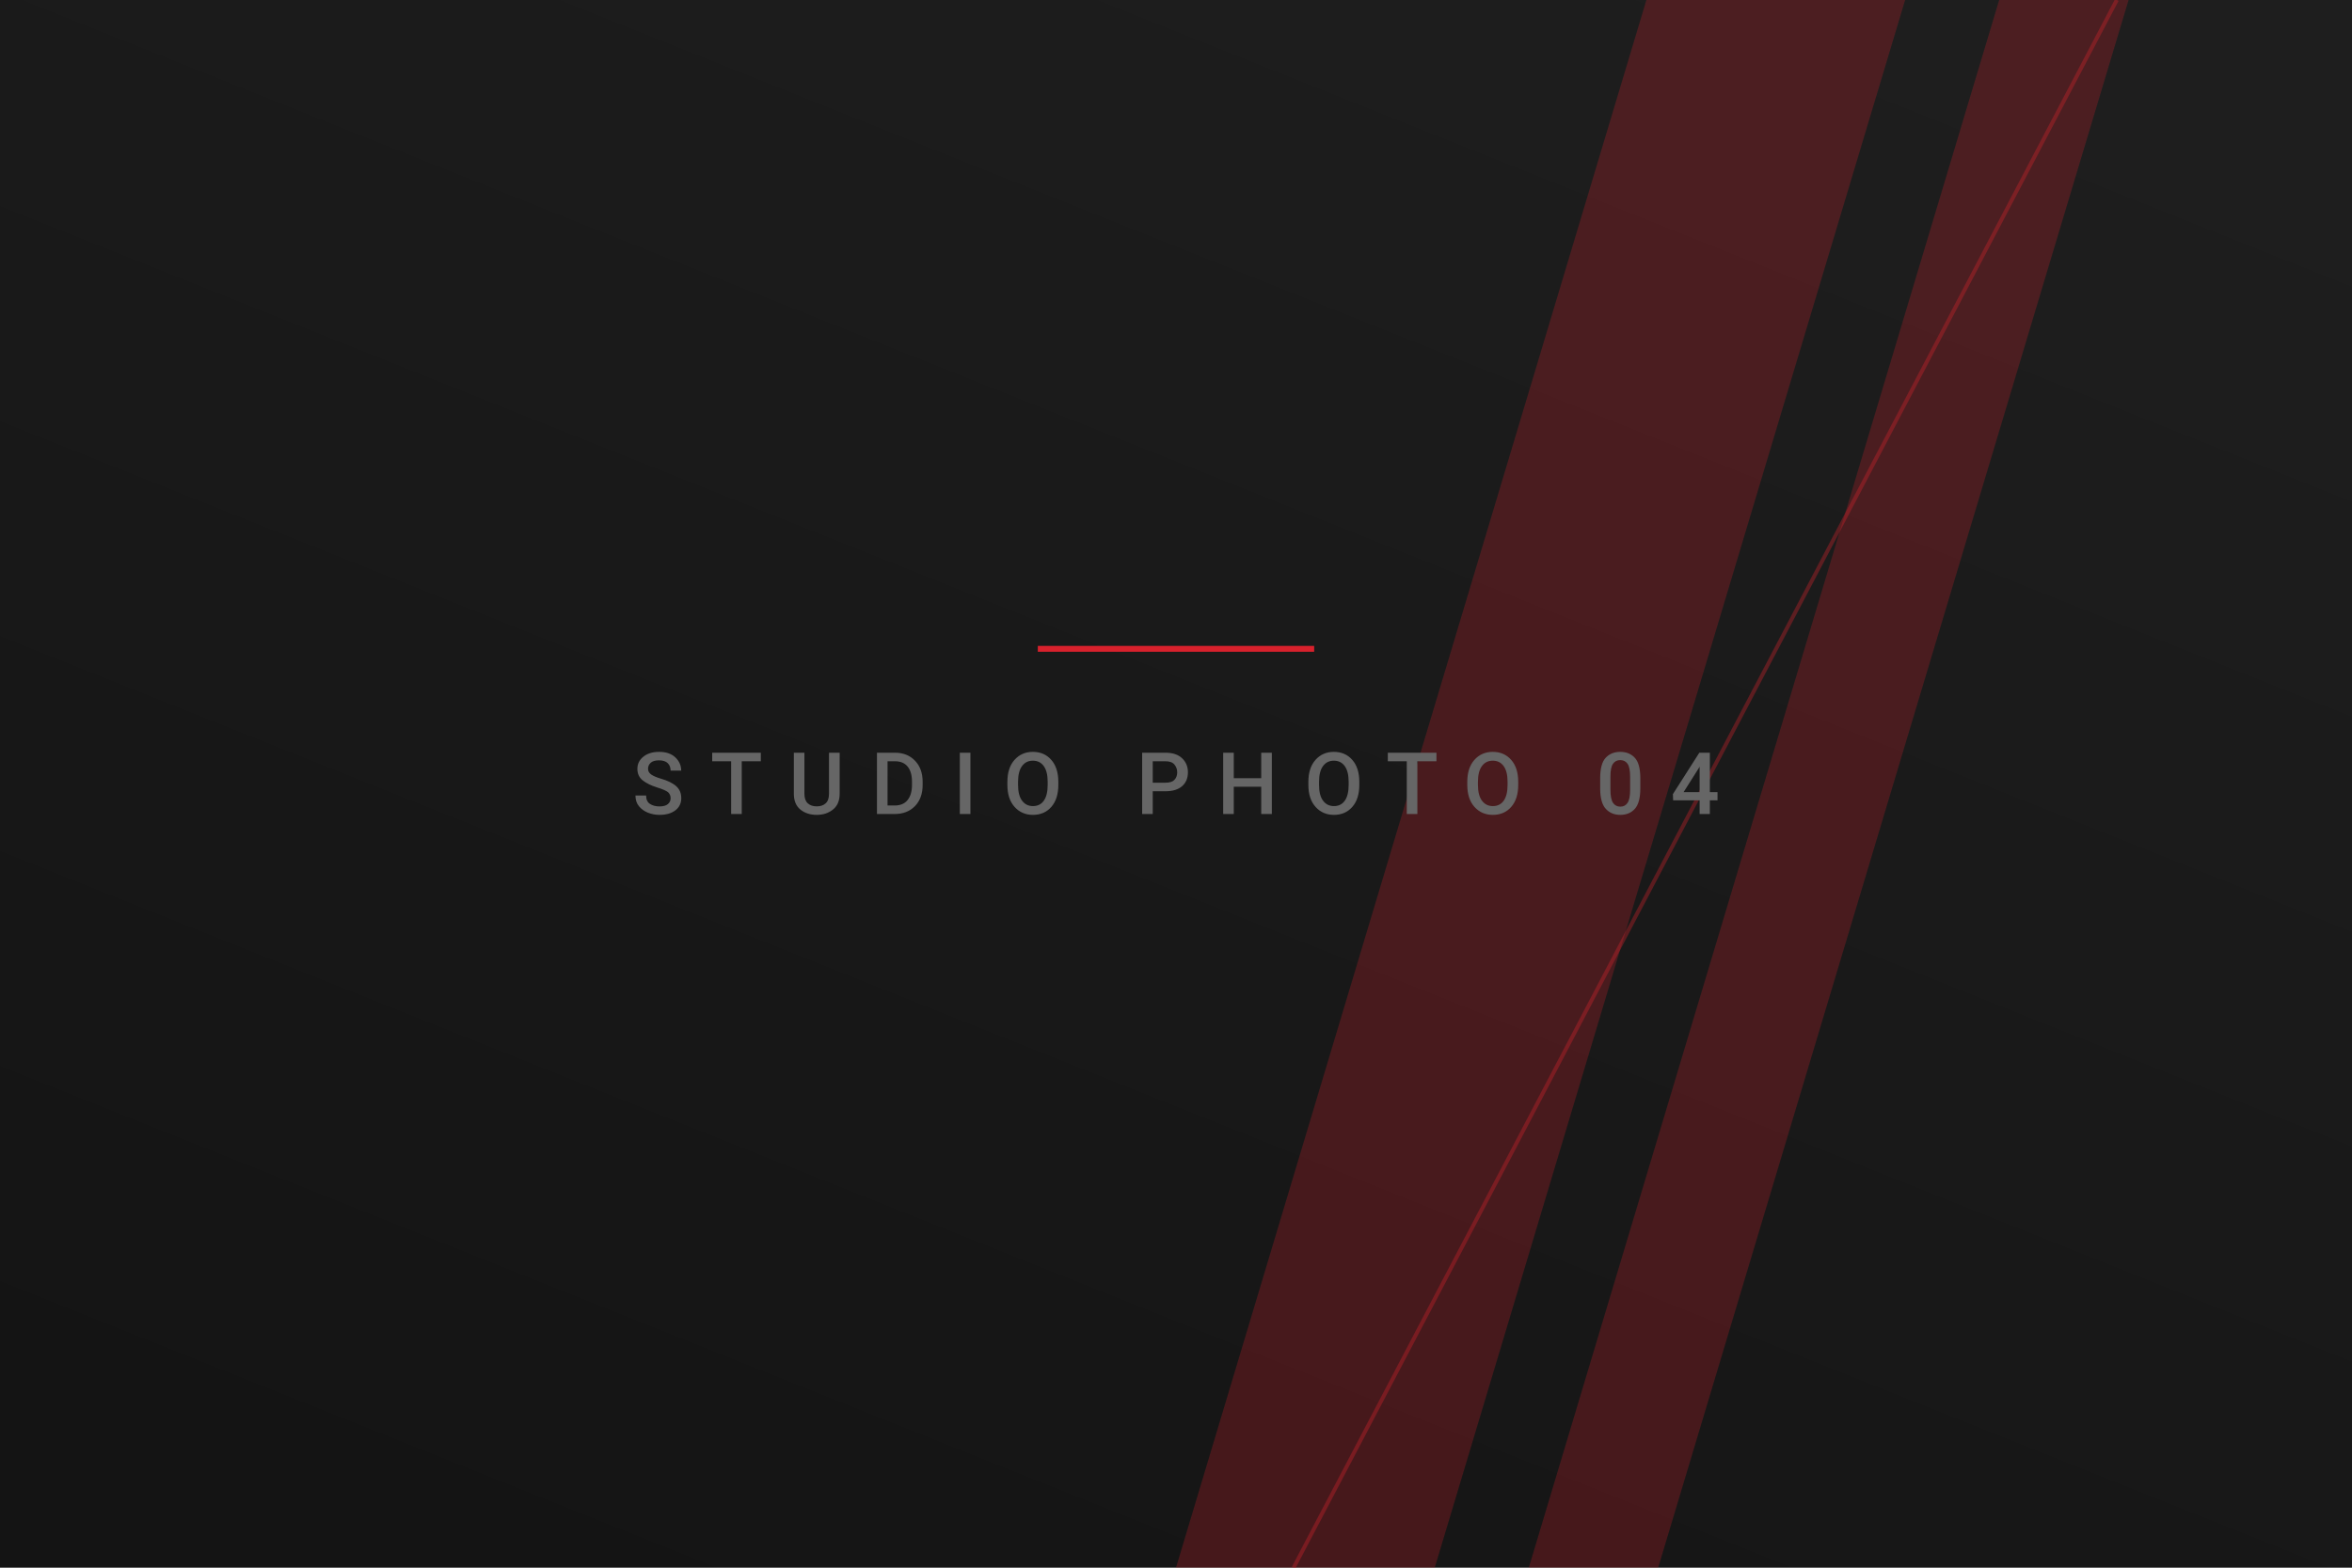
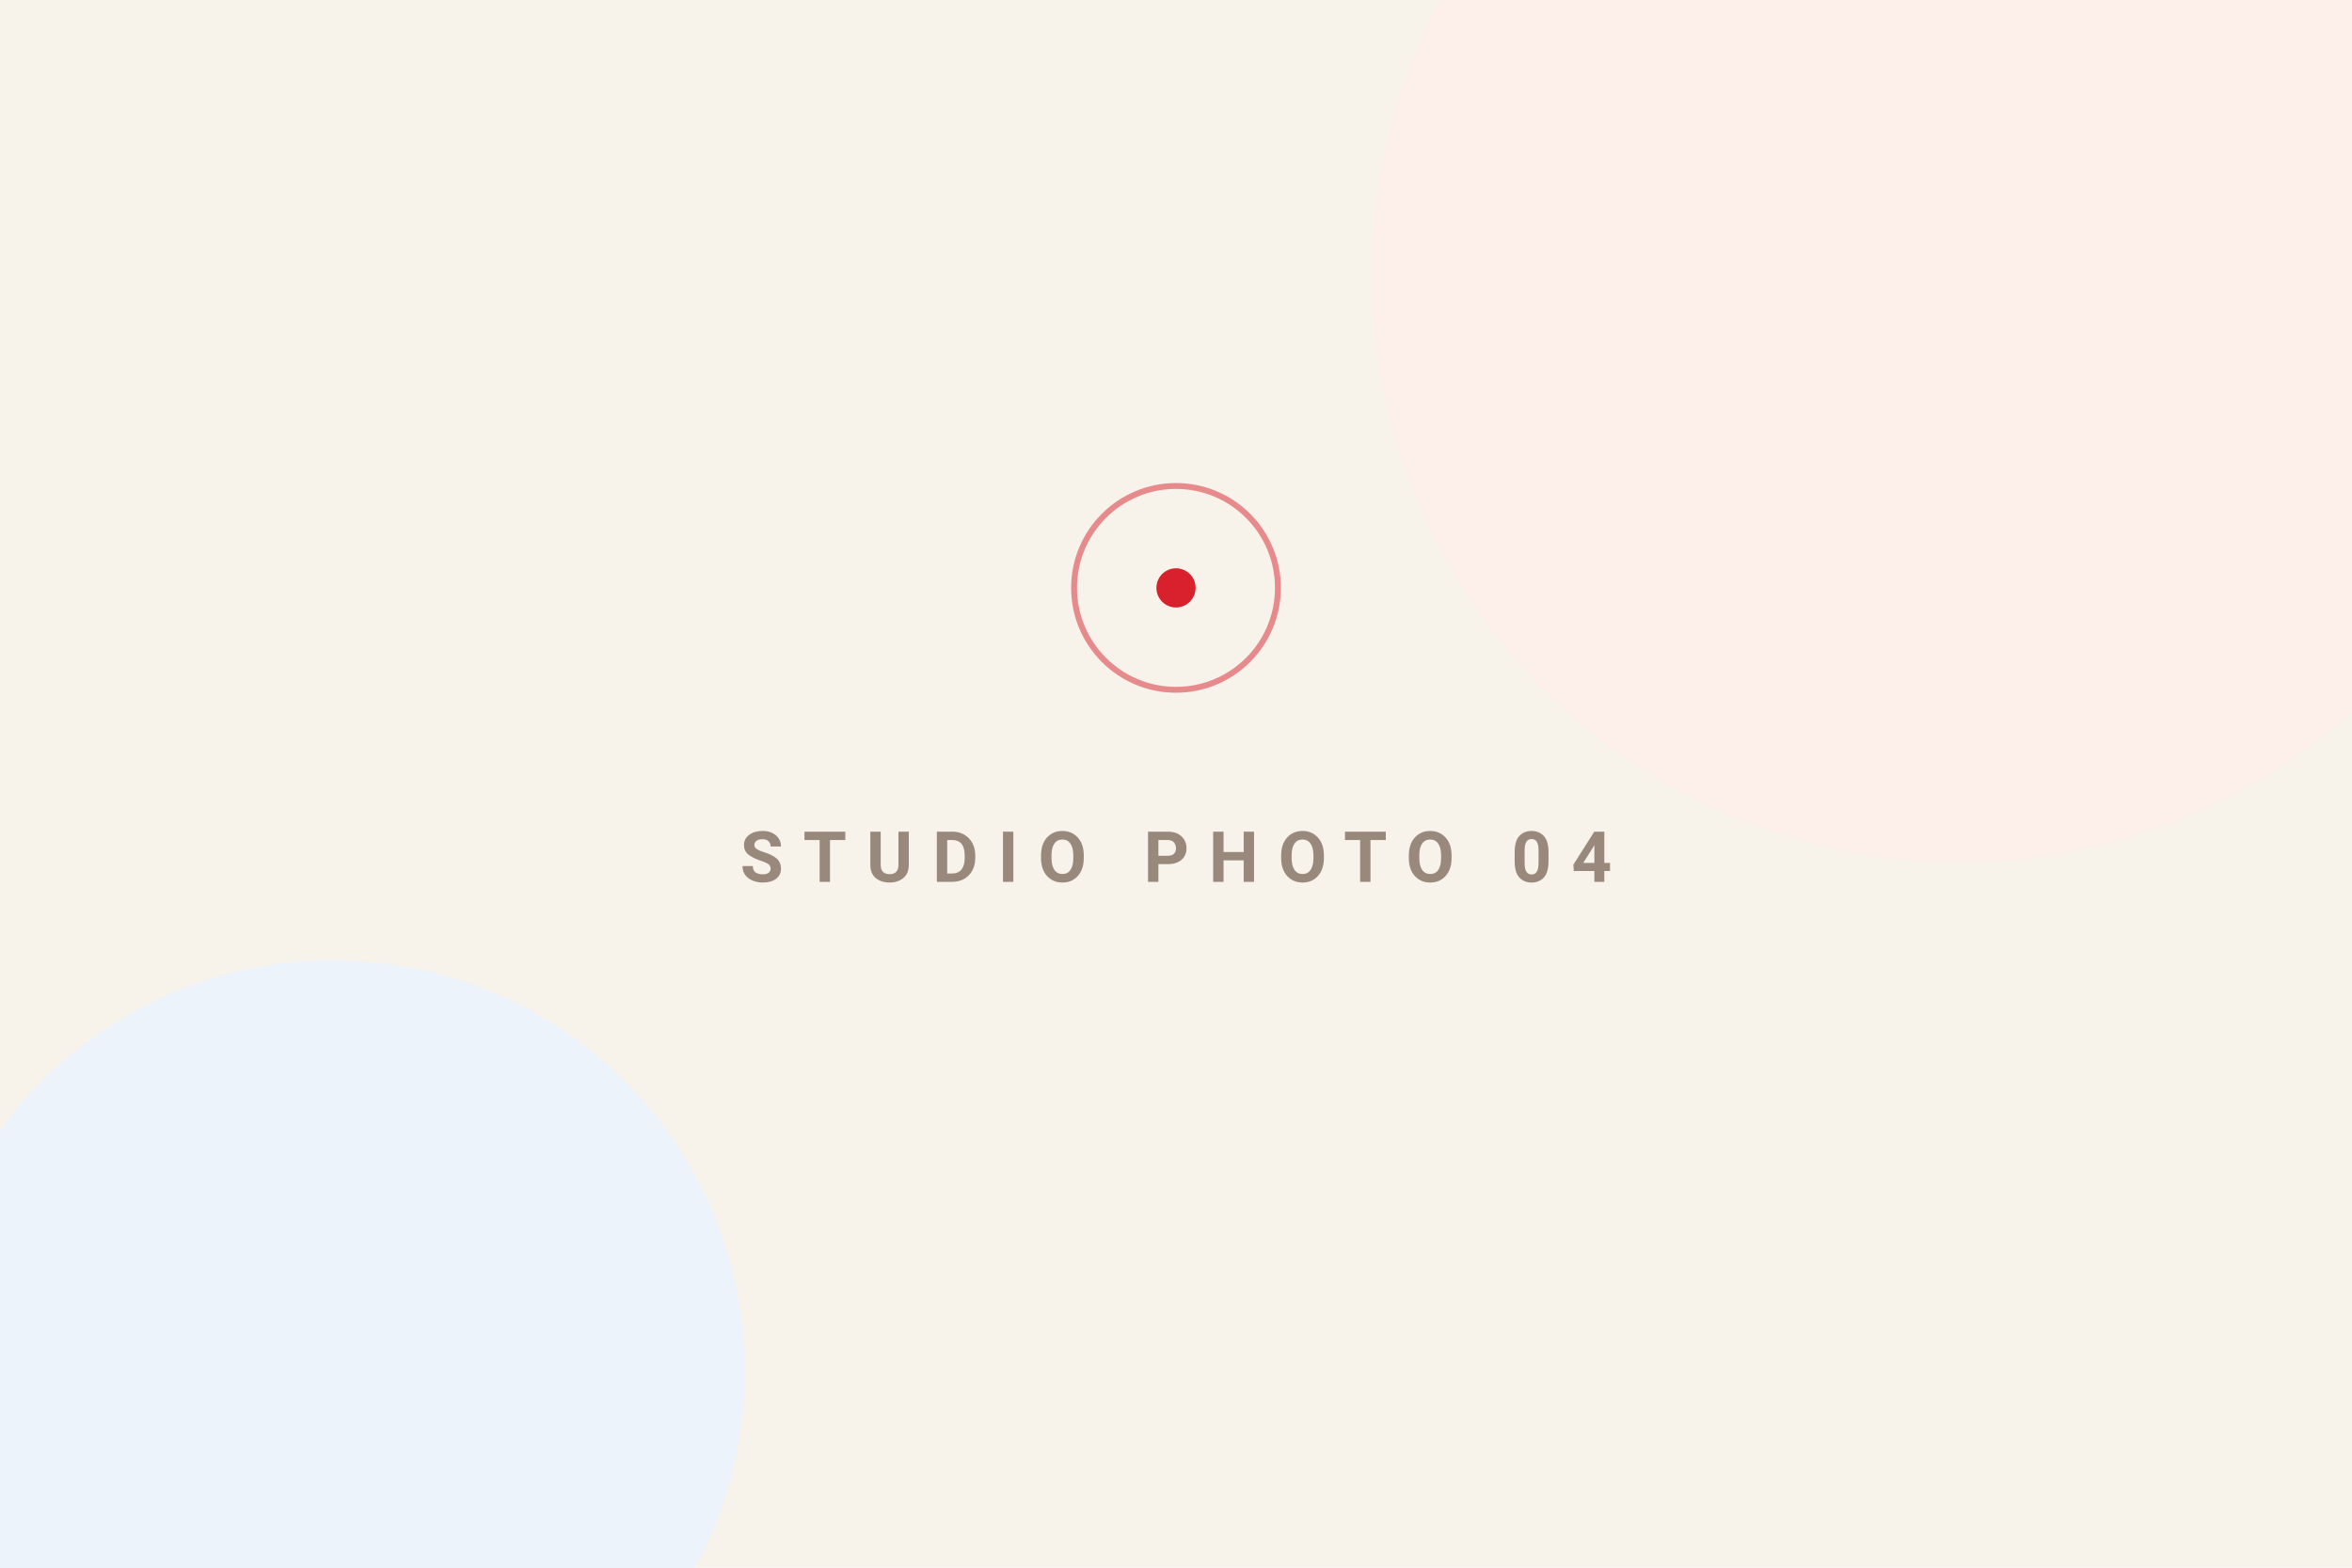
<svg xmlns="http://www.w3.org/2000/svg" width="1200" height="800" viewBox="0 0 1200 800">
-   <defs>
-     <linearGradient id="g6" x1="0.8" y1="0" x2="0.2" y2="1">
-       <stop offset="0" stop-color="#1E1E1E" />
-       <stop offset="1" stop-color="#141414" />
-     </linearGradient>
-   </defs>
-   <rect width="1200" height="800" fill="url(#g6)" />
-   <polygon points="840,0 972,0 732,800 600,800" fill="#D8212C" opacity="0.25" />
-   <polygon points="1020,0 1086,0 846,800 780,800" fill="#D8212C" opacity="0.25" />
-   <line x1="660" y1="800" x2="1080" y2="0" stroke="#D8212C" stroke-width="2" opacity="0.35" />
-   <rect x="529.5" y="329.6" width="141" height="3" fill="#D8212C" />
-   <text x="600" y="415.4" text-anchor="middle" font-family="Roboto, sans-serif" font-size="44" font-weight="500" letter-spacing="13.2" fill="#666">STUDIO PHOTO 04</text>
+   <rect width="1200" height="800" fill="#F7F2EA" />
+   <circle cx="1000" cy="140" r="300" fill="#FDF0EA" />
+   <circle cx="170" cy="700" r="210" fill="#ECF3FA" />
+   <circle cx="600" cy="300" r="52" fill="none" stroke="#D8212C" stroke-width="3" opacity="0.5" />
+   <circle cx="600" cy="300" r="10" fill="#D8212C" />
+   <text x="600" y="450" text-anchor="middle" font-family="Montserrat, Roboto, sans-serif" font-size="36" font-weight="600" letter-spacing="10" fill="#99897C">STUDIO PHOTO 04</text>
</svg>
